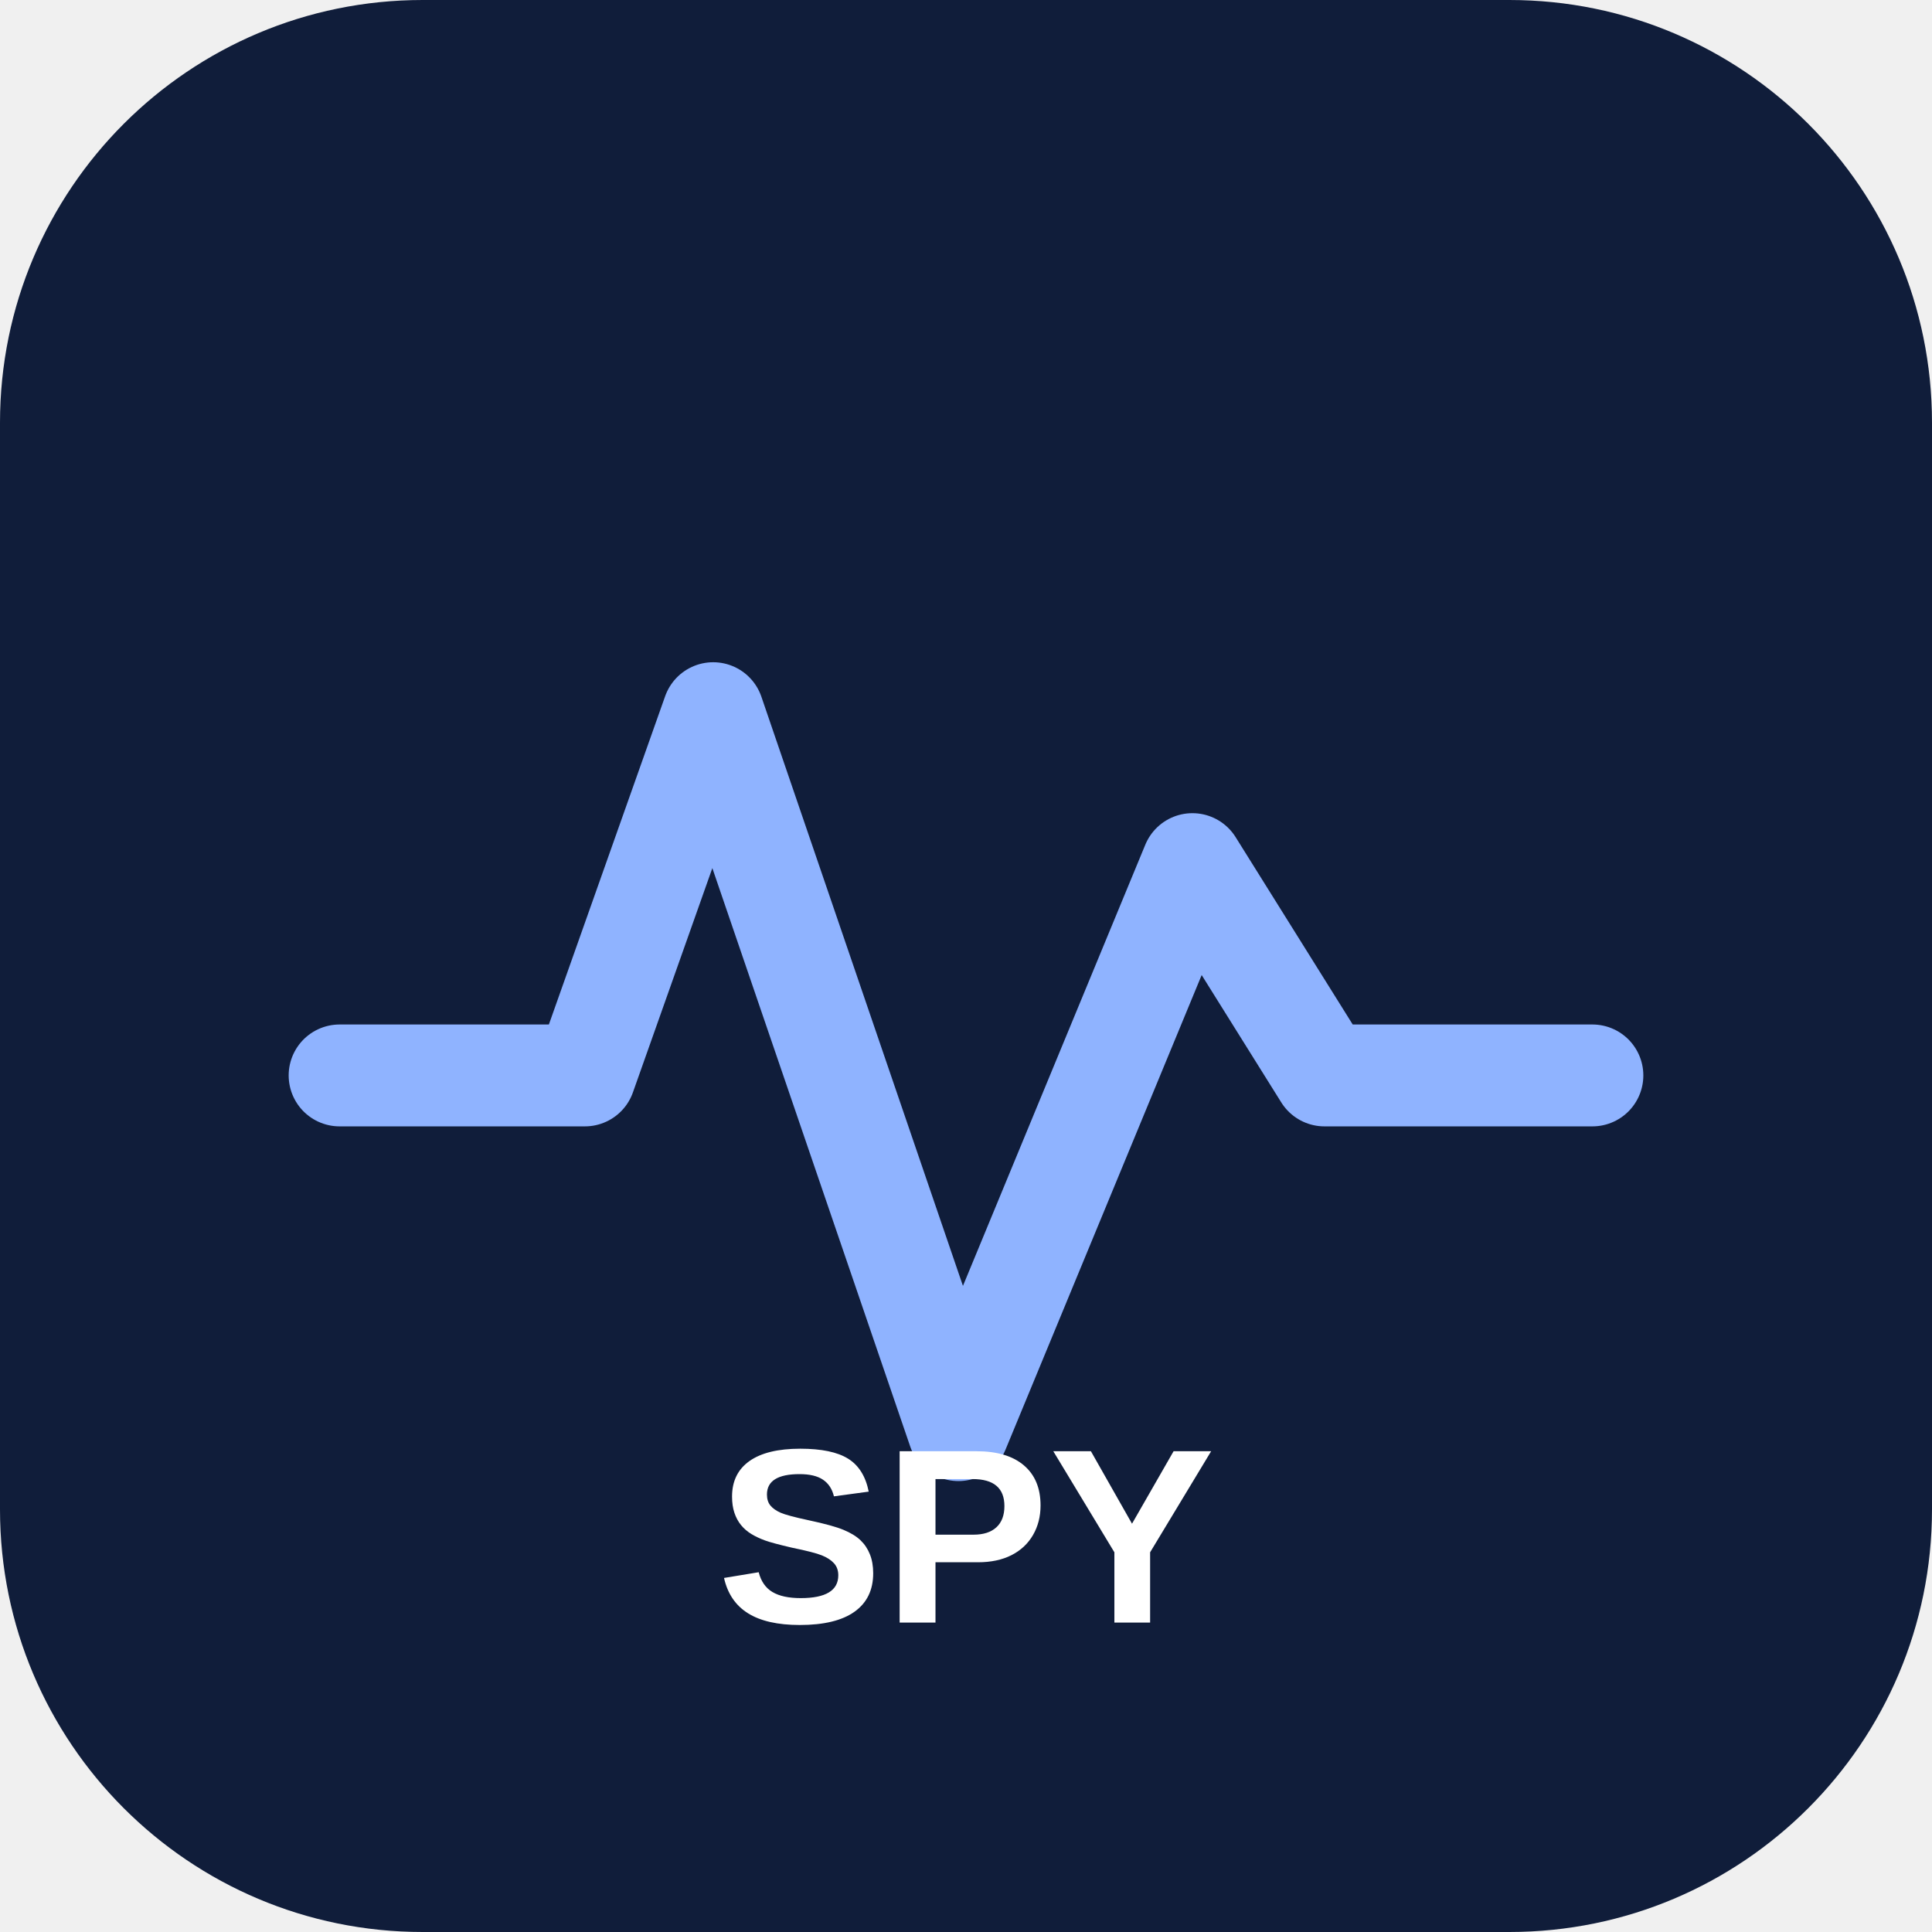
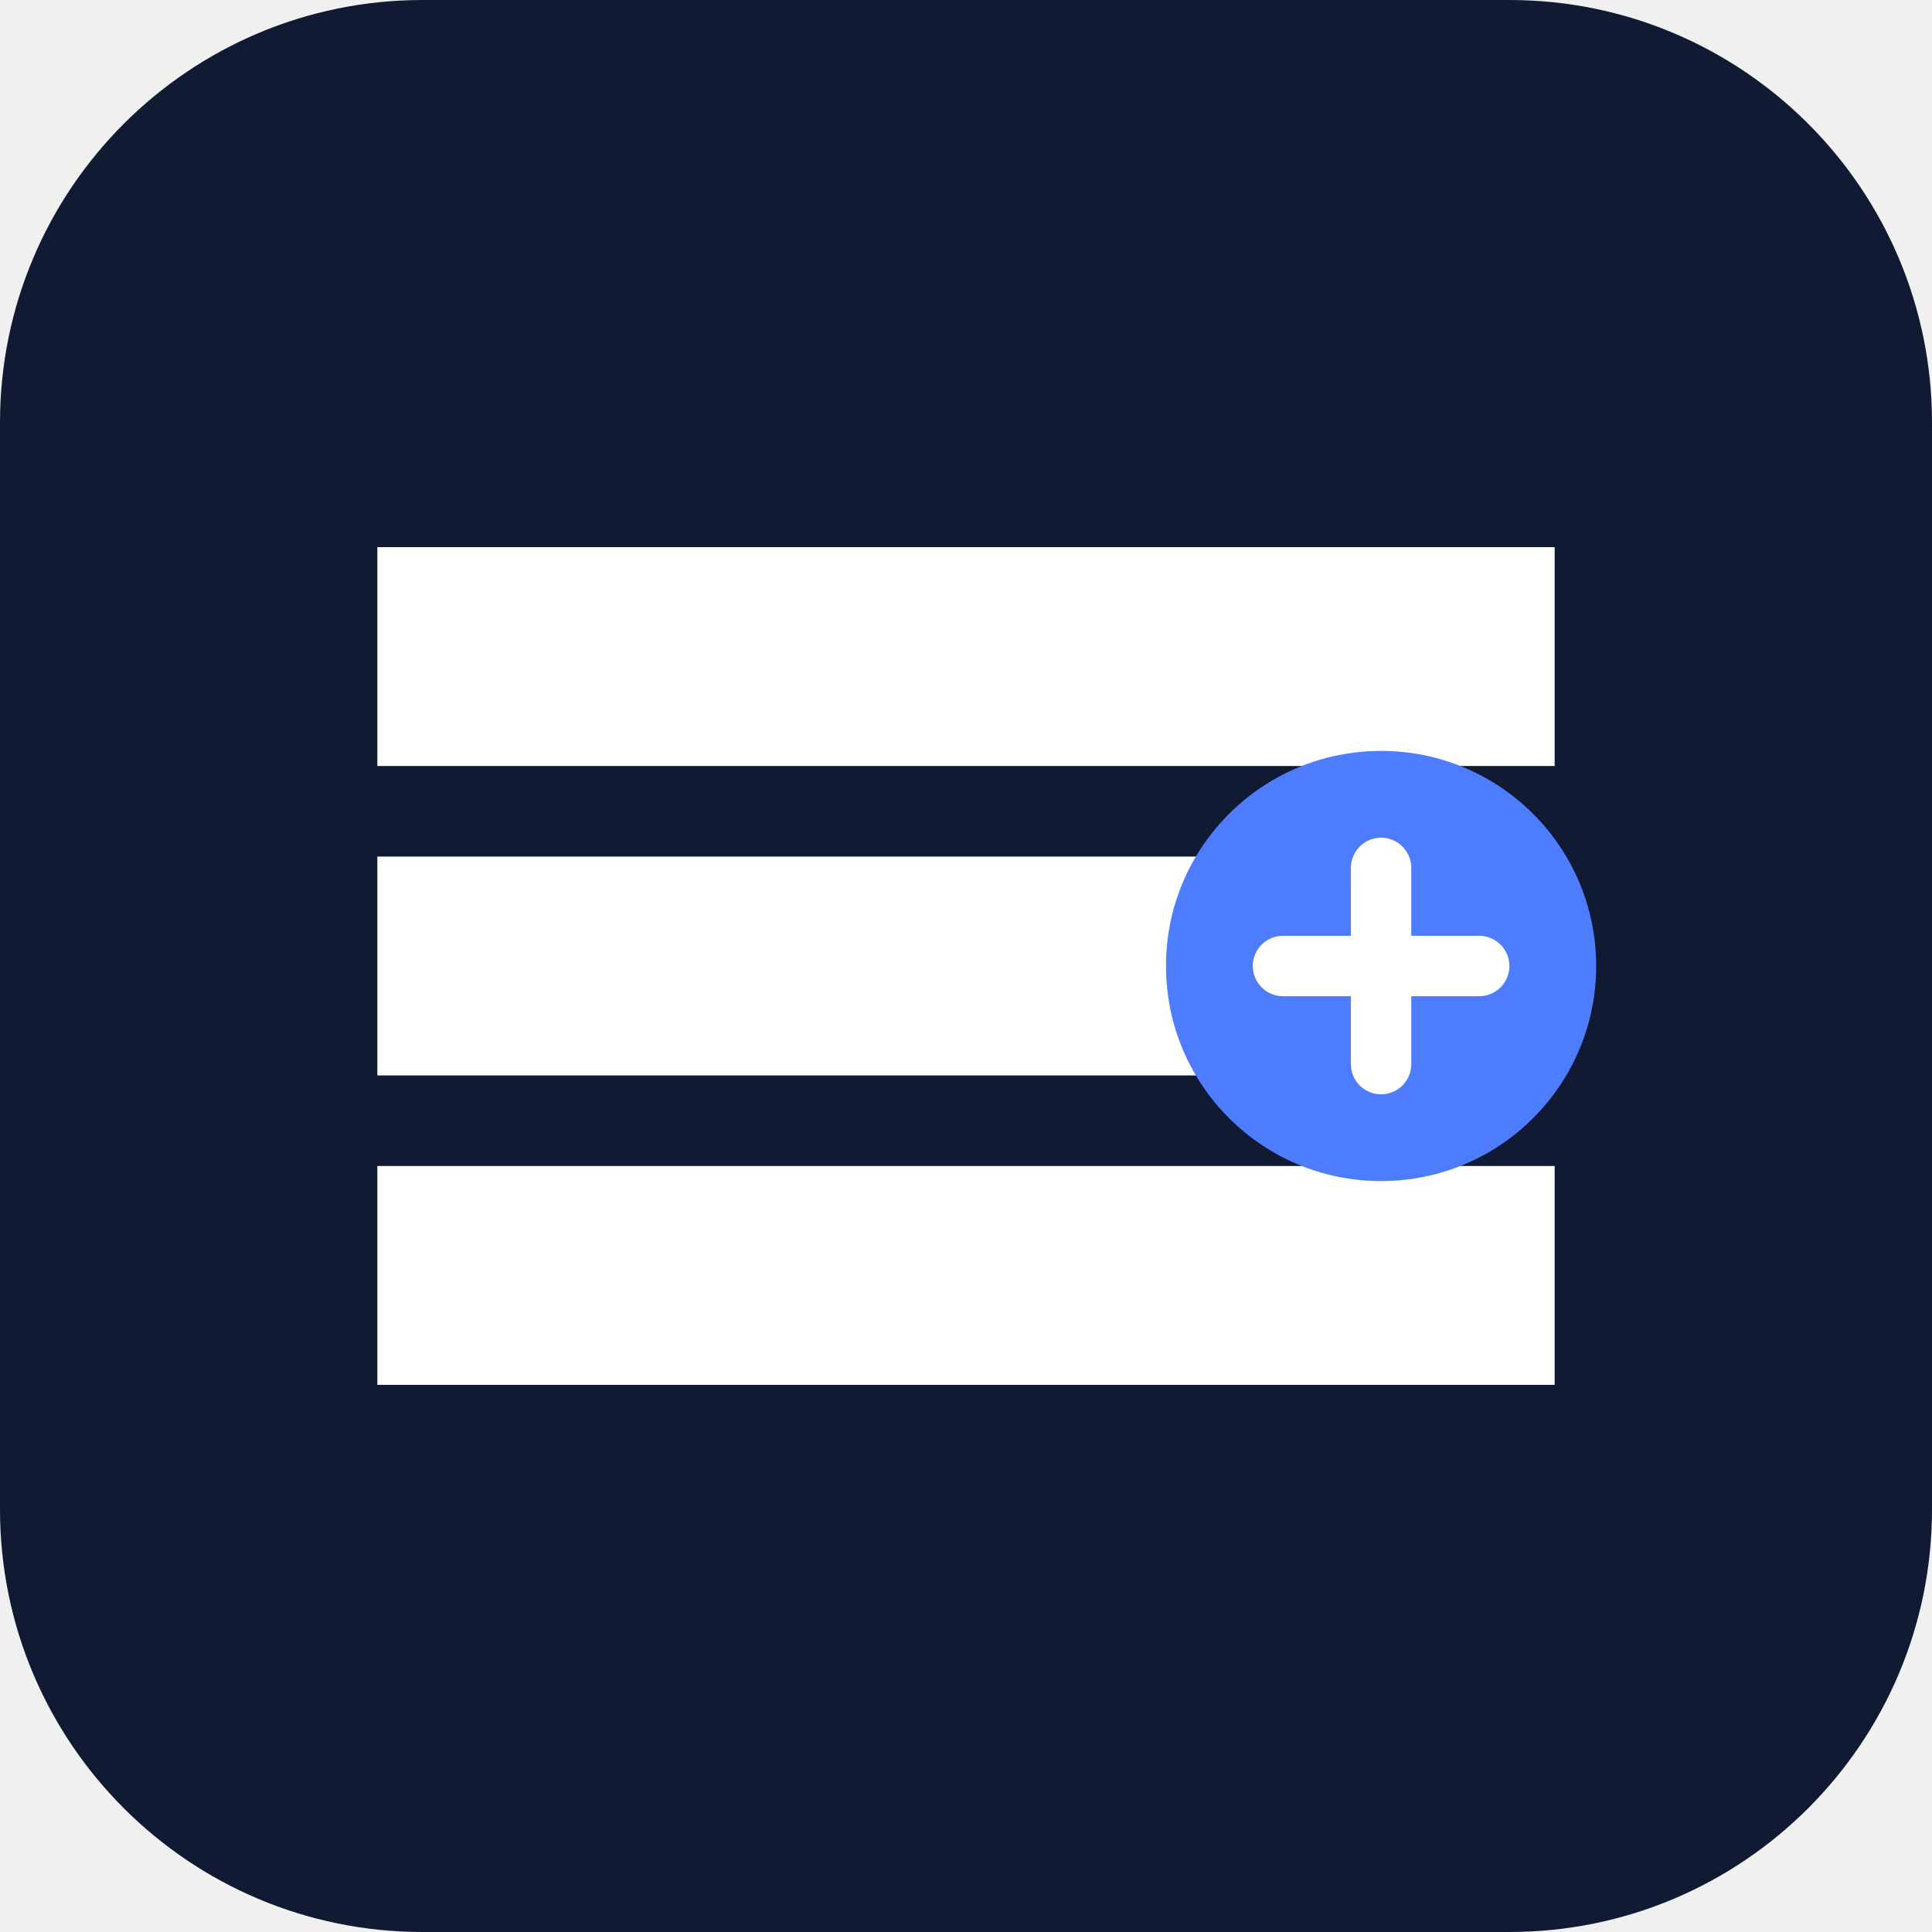
<svg xmlns="http://www.w3.org/2000/svg" viewBox="0 0 512 512">
-   <rect width="512" height="512" rx="112" fill="#101d3a" />
-   <path d="M90 285h65l34-96 65 190 62-150 35 56h71" fill="none" stroke="#8fb3ff" stroke-width="27" stroke-linecap="round" stroke-linejoin="round" />
-   <text x="256" y="430" font-family="Arial,sans-serif" font-size="66" font-weight="bold" text-anchor="middle" fill="white">SPY</text>
+   <rect width="512" height="512" rx="112" fill="#101a32" />
+   <path d="M100 145h312v58H100zm0 82h220v58H100zm0 82h312v58H100z" fill="#fff" />
+   <circle cx="366" cy="256" r="57" fill="#4d7cff" />
+   <path d="M340 256h52m-26-26v52" stroke="#fff" stroke-width="16" stroke-linecap="round" />
</svg>
